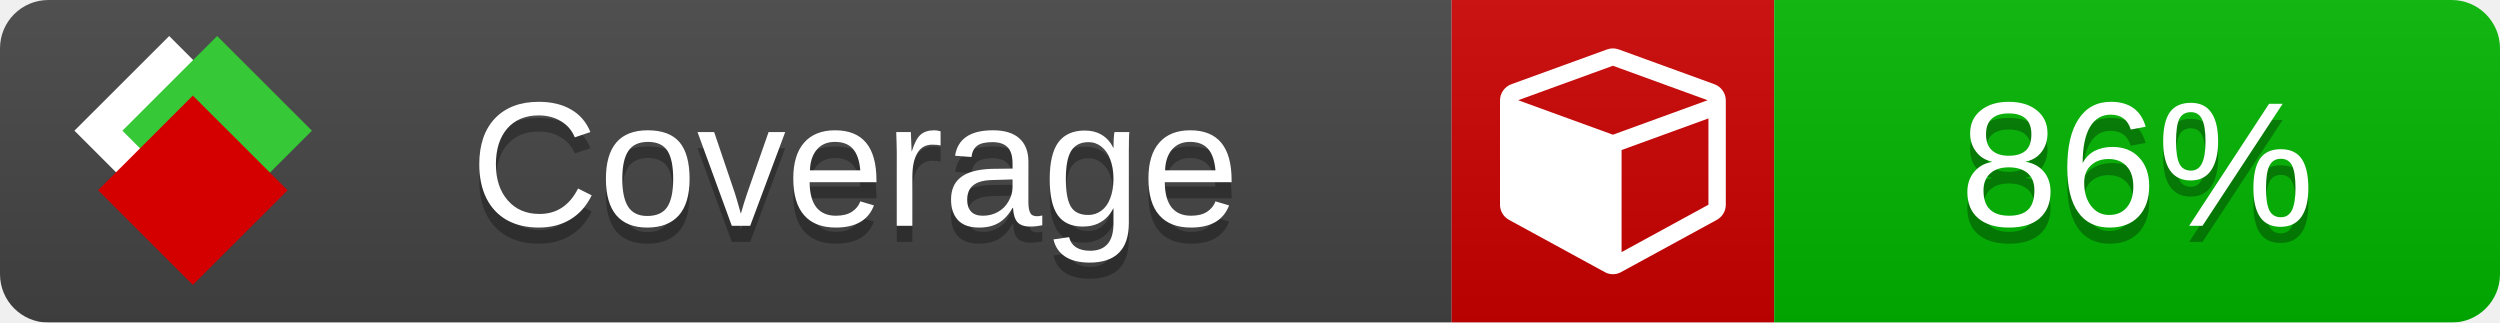
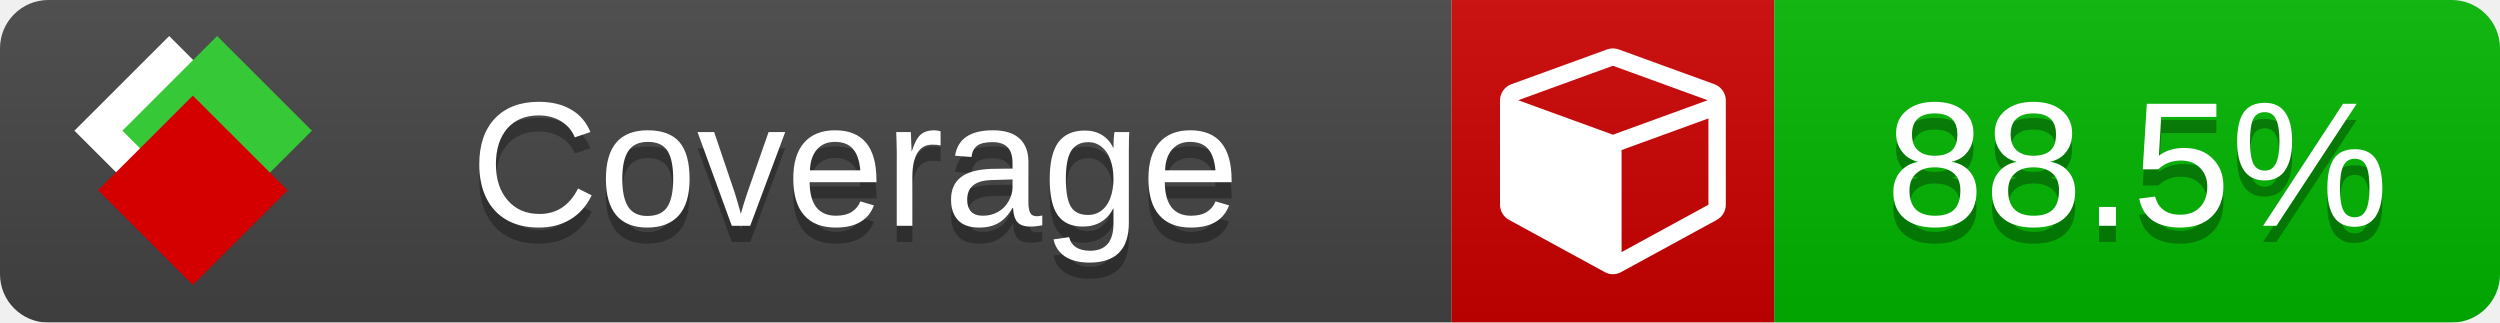
<svg xmlns="http://www.w3.org/2000/svg" xmlns:xlink="http://www.w3.org/1999/xlink" width="155" height="20">
  <style type="text/css">
          
            @keyframes fade1 {
                0% { visibility: visible; opacity: 1; }
               23% { visibility: visible; opacity: 1; }
               25% { visibility: hidden; opacity: 0; }
               48% { visibility: hidden; opacity: 0; }
               50% { visibility: hidden; opacity: 0; }
               73% { visibility: hidden; opacity: 0; }
               75% { visibility: hidden; opacity: 0; }
               98% { visibility: hidden; opacity: 0; }
              100% { visibility: visible; opacity: 1; }
            }
            @keyframes fade2 {
                0% { visibility: hidden; opacity: 0; }
               23% { visibility: hidden; opacity: 0; }
               25% { visibility: visible; opacity: 1; }
               48% { visibility: visible; opacity: 1; }
               50% { visibility: hidden; opacity: 0; }
               73% { visibility: hidden; opacity: 0; }
               75% { visibility: hidden; opacity: 0; }
               98% { visibility: hidden; opacity: 0; }
              100% { visibility: hidden; opacity: 0; }
            }
            @keyframes fade3 {
                0% { visibility: hidden; opacity: 0; }
               23% { visibility: hidden; opacity: 0; }
               25% { visibility: hidden; opacity: 0; }
               48% { visibility: hidden; opacity: 0; }
               50% { visibility: visible; opacity: 1; }
               73% { visibility: visible; opacity: 1; }
               75% { visibility: hidden; opacity: 0; }
               98% { visibility: hidden; opacity: 0; }
              100% { visibility: hidden; opacity: 0; }
            }
            @keyframes fade4 {
                0% { visibility: hidden; opacity: 0; }
               23% { visibility: hidden; opacity: 0; }
               25% { visibility: hidden; opacity: 0; }
               48% { visibility: hidden; opacity: 0; }
               50% { visibility: hidden; opacity: 0; }
               73% { visibility: hidden; opacity: 0; }
               75% { visibility: visible; opacity: 1; }
               98% { visibility: visible; opacity: 1; }
              100% { visibility: hidden; opacity: 0; }
            }
            .linecoverage {
                animation-duration: 15s;
                animation-name: fade1;
                animation-iteration-count: infinite;
            }
            .branchcoverage {
                animation-duration: 15s;
                animation-name: fade2;
                animation-iteration-count: infinite;
            }
            .methodcoverage {
                animation-duration: 15s;
                animation-name: fade3;
                animation-iteration-count: infinite;
            }
            .fullmethodcoverage {
                animation-duration: 15s;
                animation-name: fade4;
                animation-iteration-count: infinite;
            }
          
    </style>
  <defs>
    <linearGradient id="gradient" x2="0" y2="100%">
      <stop offset="0" stop-color="#bbb" stop-opacity=".1" />
      <stop offset="1" stop-opacity=".1" />
    </linearGradient>
    <linearGradient id="c">
      <stop offset="0" stop-color="#d40000" />
      <stop offset="1" stop-color="#ff2a2a" />
    </linearGradient>
    <linearGradient id="a">
      <stop offset="0" stop-color="#e0e0de" />
      <stop offset="1" stop-color="#fff" />
    </linearGradient>
    <linearGradient id="b">
      <stop offset="0" stop-color="#37c837" />
      <stop offset="1" stop-color="#217821" />
    </linearGradient>
    <linearGradient xlink:href="#a" id="e" x1="106.44" x2="69.96" y1="-11.96" y2="-46.84" gradientTransform="matrix(-.8426 -.00045 -.00045 -.8426 -94.27 -75.82)" gradientUnits="userSpaceOnUse" />
    <linearGradient xlink:href="#b" id="f" x1="56.19" x2="77.97" y1="-23.45" y2="10.62" gradientTransform="matrix(.8426 .00045 .00045 .8426 94.27 75.82)" gradientUnits="userSpaceOnUse" />
    <linearGradient xlink:href="#c" id="g" x1="79.98" x2="132.9" y1="10.79" y2="10.79" gradientTransform="matrix(.8426 .00045 .00045 .8426 94.27 75.82)" gradientUnits="userSpaceOnUse" />
    <mask id="mask">
      <rect width="155" height="20" rx="3" fill="#fff" />
    </mask>
    <g id="icon" transform="matrix(.04486 0 0 .04481 -.48 -.63)">
      <rect width="52.92" height="52.92" x="-109.72" y="-27.13" fill="url(#e)" transform="rotate(-135)" />
      <rect width="52.92" height="52.92" x="70.19" y="-39.18" fill="url(#f)" transform="rotate(45)" />
      <rect width="52.92" height="52.92" x="80.05" y="-15.74" fill="url(#g)" transform="rotate(45)" />
    </g>
  </defs>
  <g mask="url(#mask)">
    <rect x="0" y="0" width="90" height="20" fill="#444" />
    <rect x="90" y="0" width="20" height="20" fill="#c00" />
    <rect x="110" y="0" width="45" height="20" fill="#00B600" />
    <rect x="0" y="0" width="155" height="20" fill="url(#gradient)" />
  </g>
  <g>
    <path class="" fill="#fff" d="m 100.538,15.629 5.385,-2.936 v -5.351 l -5.385,1.96 z M 100,8.351 105.873,6.214 100,4.077 94.127,6.214 Z m 7,-2.12 v 6.462 q 0,0.294 -0.151,0.547 -0.151,0.252 -0.412,0.395 l -5.923,3.231 q -0.236,0.135 -0.513,0.135 -0.278,0 -0.513,-0.135 l -5.923,-3.231 Q 93.303,13.492 93.151,13.239 93,12.987 93,12.692 v -6.462 q 0,-0.337 0.194,-0.614 0.194,-0.278 0.513,-0.395 l 5.923,-2.154 q 0.185,-0.067 0.37,-0.067 0.185,0 0.37,0.067 l 5.923,2.154 q 0.32,0.118 0.513,0.395 Q 107,5.894 107,6.231 Z" />
  </g>
  <g fill="#fff" text-anchor="middle" font-family="Verdana,Arial,Geneva,sans-serif" font-size="11">
    <a xlink:href="https://github.com/danielpalme/ReportGenerator" target="_top">
      <use xlink:href="#icon" transform="translate(3,1) scale(3.5)" />
    </a>
    <text x="53" y="15" fill="#010101" fill-opacity=".3">Coverage</text>
    <text x="53" y="14" fill="#fff">Coverage</text>
-     <text class="" x="132.5" y="15" fill="#010101" fill-opacity=".3">86%</text>
-     <text class="" x="132.5" y="14">86%</text>
+     <text class="" x="132.5" y="15" fill="#010101" fill-opacity=".3">88.5%</text>
+     <text class="" x="132.5" y="14">88.5%</text>
  </g>
  <g>
    <rect class="" x="90" y="0" width="65" height="20" fill-opacity="0" />
  </g>
</svg>
